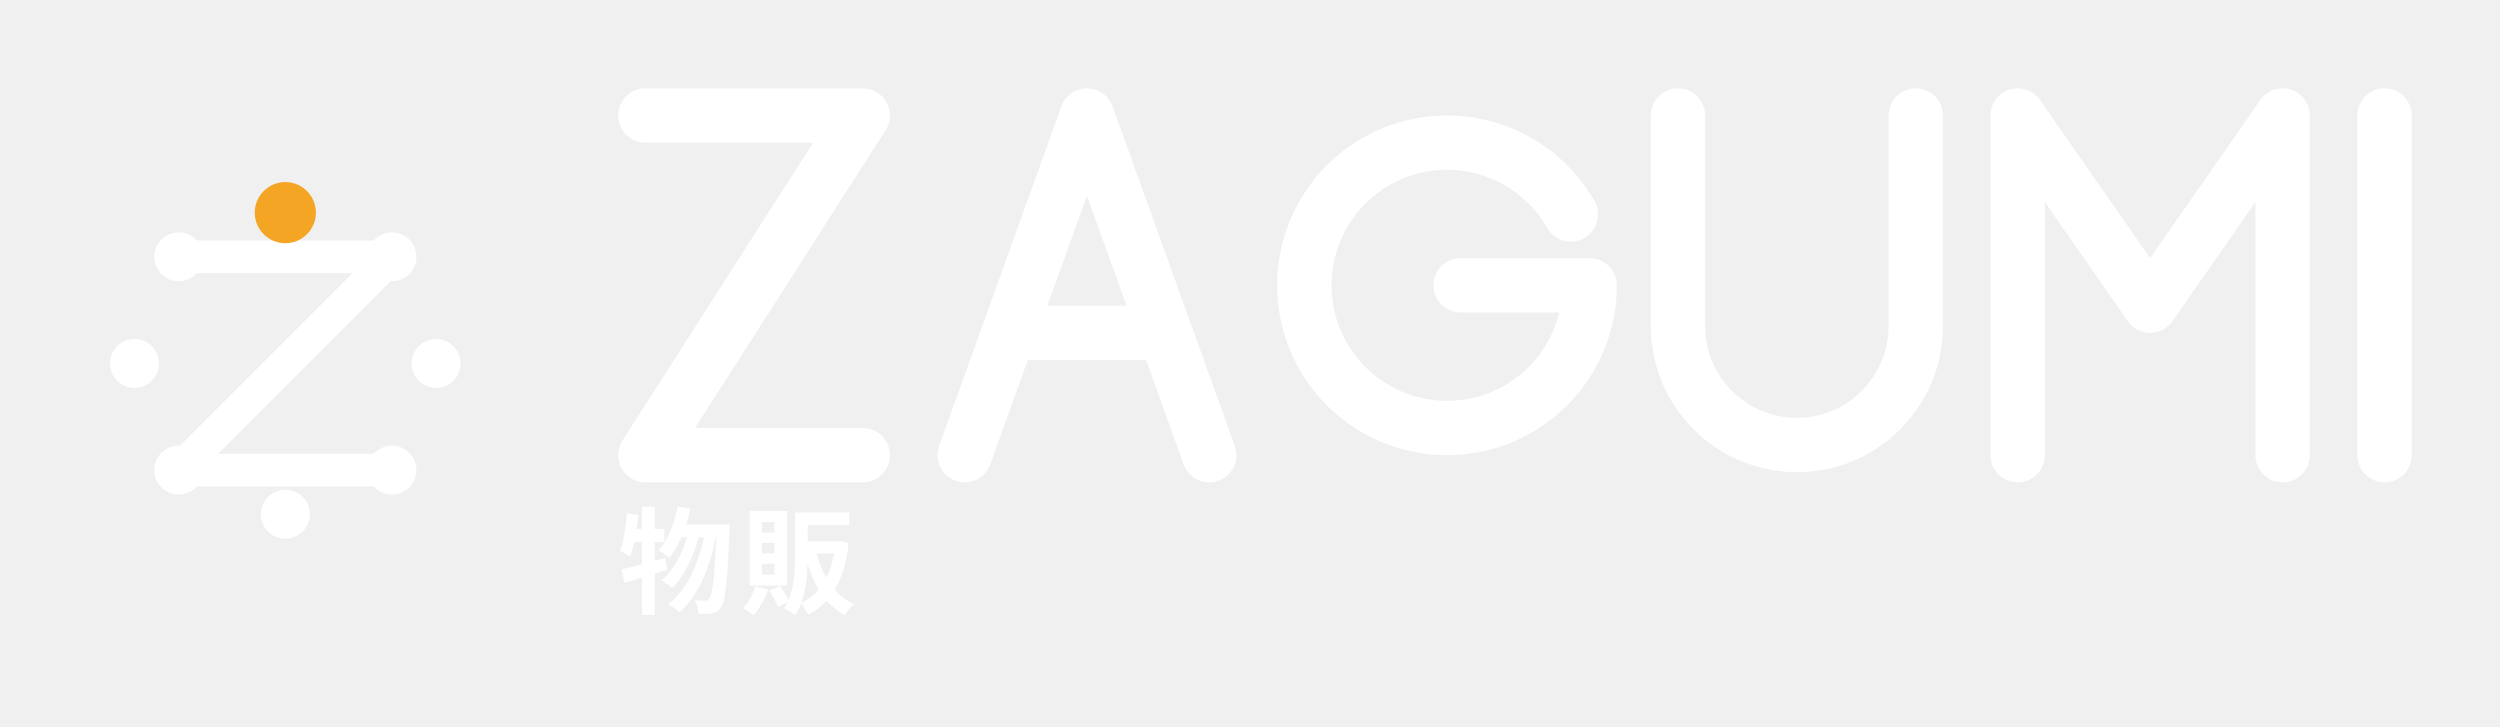
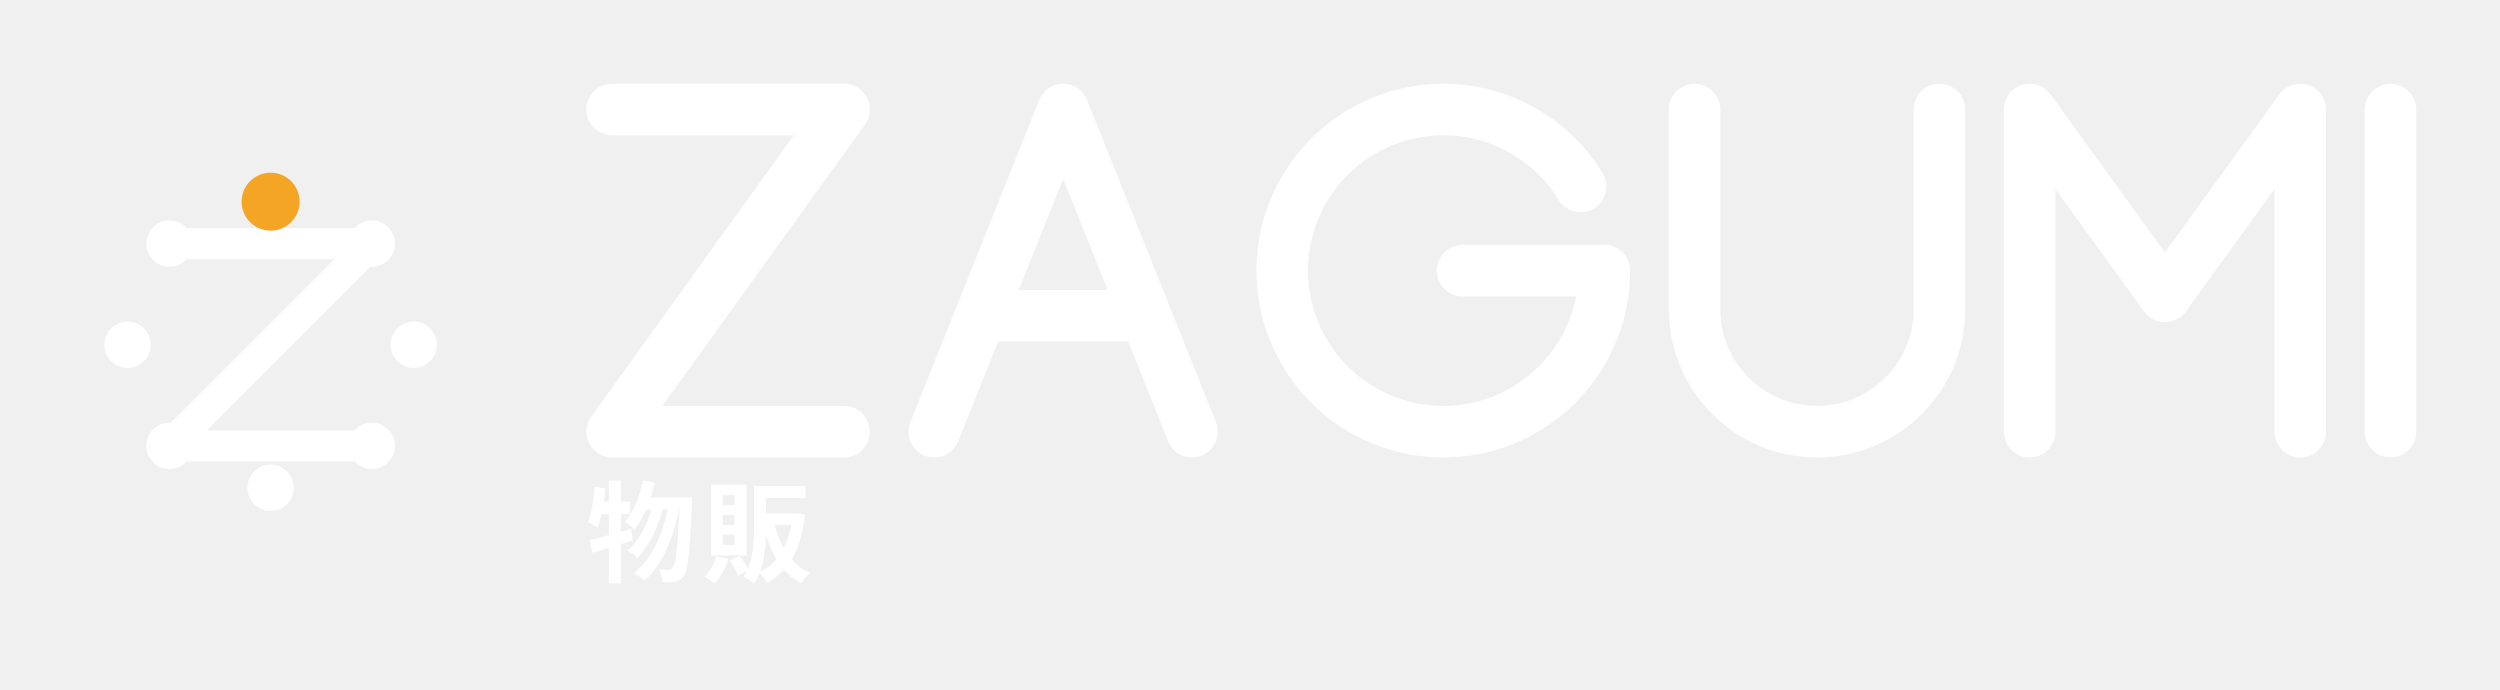
- <svg xmlns="http://www.w3.org/2000/svg" viewBox="0 0 736 214" width="736" height="214" role="img" aria-label="ZAGUMI 物販">
+ <svg xmlns="http://www.w3.org/2000/svg" viewBox="0 0 776 214" width="776" height="214" role="img" aria-label="ZAGUMI 物販">
  <g transform="translate(24 47) scale(1.2)">
    <path d="M23.84 23.84 L76.16 23.84 L23.84 76.16 L76.16 76.16" fill="none" stroke="#FFFFFF" stroke-width="8" stroke-linecap="round" stroke-linejoin="round" />
    <circle cx="50.00" cy="13.00" r="7.5" fill="#F5A524" />
    <circle cx="76.16" cy="23.84" r="6" fill="#FFFFFF" />
    <circle cx="87.00" cy="50.00" r="6" fill="#FFFFFF" />
    <circle cx="76.16" cy="76.16" r="6" fill="#FFFFFF" />
    <circle cx="50.00" cy="87.00" r="6" fill="#FFFFFF" />
    <circle cx="23.84" cy="76.16" r="6" fill="#FFFFFF" />
    <circle cx="13.00" cy="50.00" r="6" fill="#FFFFFF" />
    <circle cx="23.84" cy="23.84" r="6" fill="#FFFFFF" />
  </g>
  <g transform="translate(180 24)">
    <g fill="none" stroke-width="16" stroke-linecap="round" stroke-linejoin="round" transform="translate(0 10)">
-       <path d="M10 0 H74 L10 100 H74" stroke="#FFFFFF" />
-       <path d="M104 100 L140 0 L176 100 M119 64 H161" stroke="#FFFFFF" />
-       <path d="M282.45 29.13 A42 42 0 1 0 288 50 H250" stroke="#FFFFFF" />
-       <path d="M314 0 V62 A35 35 0 0 0 384 62 V0" stroke="#FFFFFF" />
-       <path d="M414 100 V0 L453 56 L492 0 V100" stroke="#FFFFFF" />
-       <path d="M522 0 V100" stroke="#FFFFFF" />
+       <path d="M10 0 H82 L10 100 H82" stroke="#FFFFFF" />
+       <path d="M110 100 L150 0 L190 100 M127 64 H173" stroke="#FFFFFF" />
+       <path d="M310.63 23.87 A50 50 0 1 0 318 50 H274" stroke="#FFFFFF" />
+       <path d="M346 0 V62 A38 38 0 0 0 422 62 V0" stroke="#FFFFFF" />
+       <path d="M450 100 V0 L492 58 L534 0 V100" stroke="#FFFFFF" />
+       <path d="M562 0 V100" stroke="#FFFFFF" />
    </g>
  </g>
  <text x="182" y="178" font-family="'Hiragino Sans','Noto Sans JP','Yu Gothic',sans-serif" font-weight="600" font-size="34" letter-spacing="2" fill="#FFFFFF">物販</text>
</svg>
